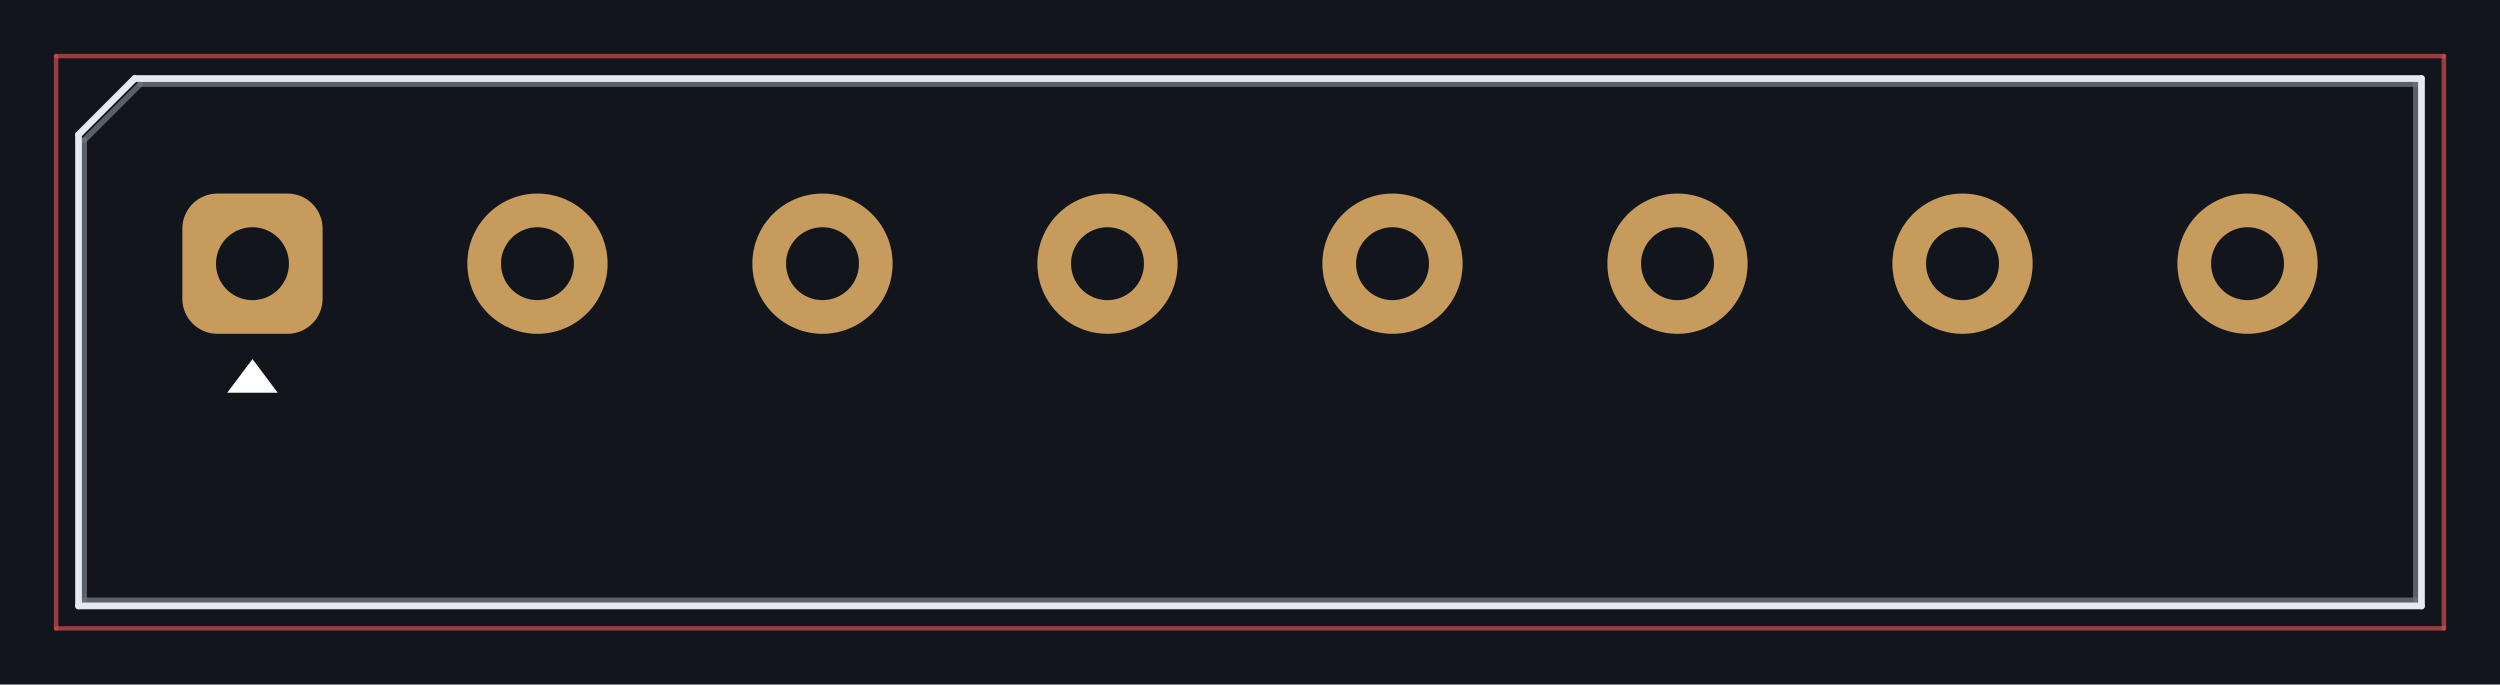
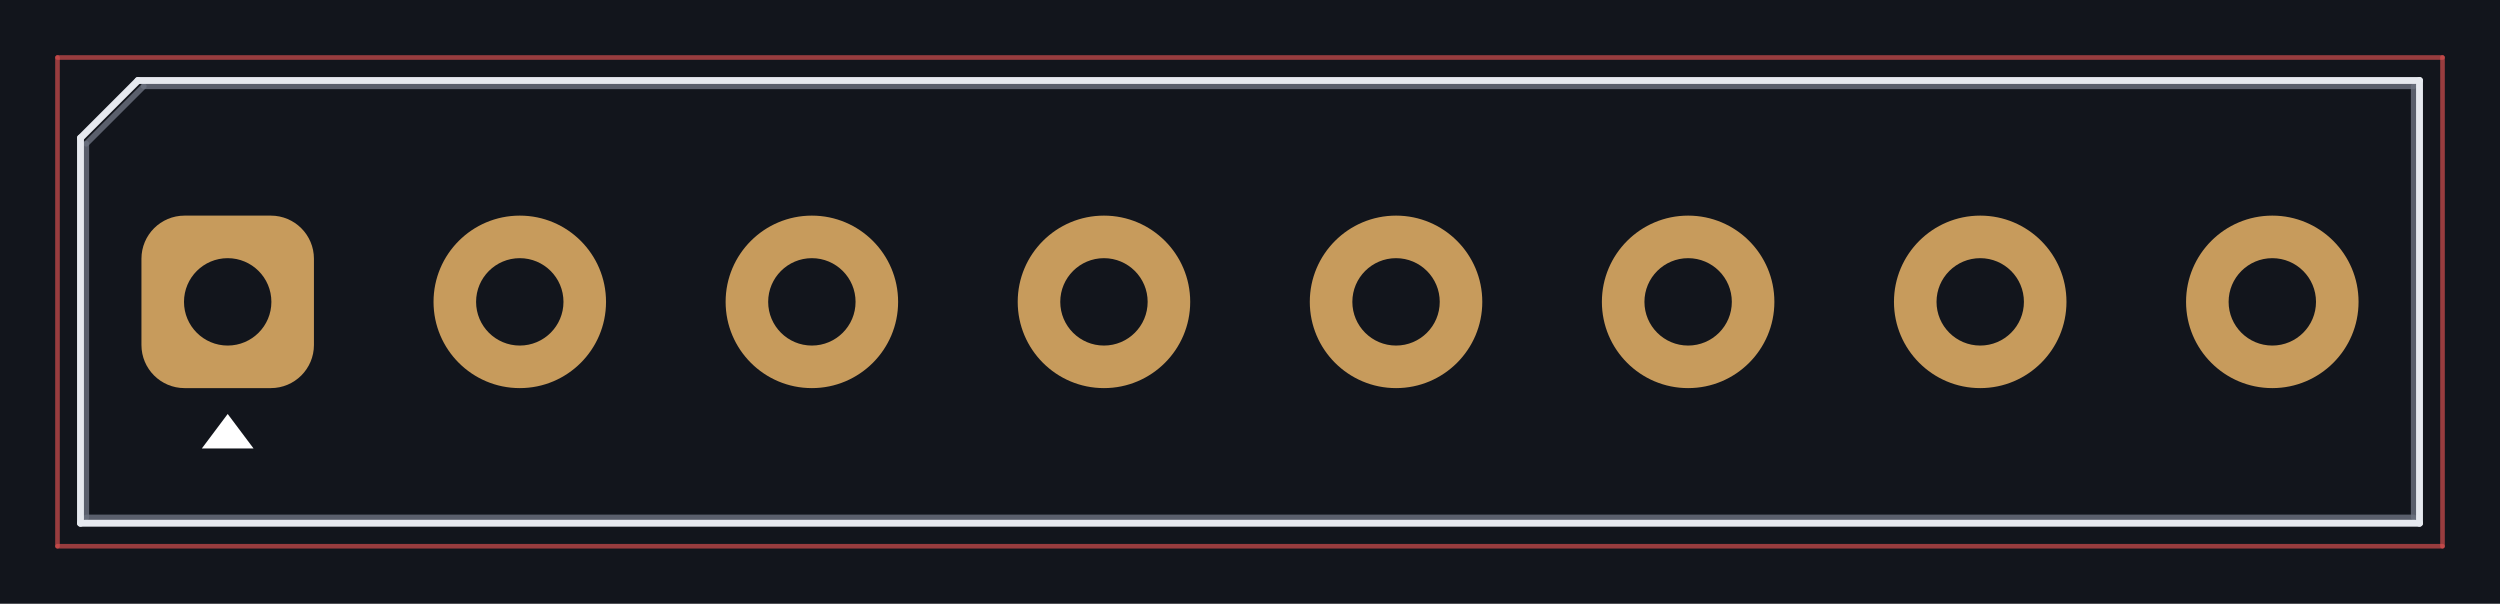
- <svg xmlns="http://www.w3.org/2000/svg" viewBox="-4.50 -4.70 44.56 12.20" preserveAspectRatio="xMidYMid meet" style="width:100%;height:100%">
-   <rect x="-4.50" y="-4.70" width="44.56" height="12.20" fill="#12151c" />
-   <line x1="-2.000" y1="-3.200" x2="38.560" y2="-3.200" stroke="#6b7280" stroke-width="0.100" stroke-linecap="round" opacity="0.8" />
-   <line x1="38.560" y1="-3.200" x2="38.560" y2="6.000" stroke="#6b7280" stroke-width="0.100" stroke-linecap="round" opacity="0.8" />
-   <line x1="38.560" y1="6.000" x2="-3.000" y2="6.000" stroke="#6b7280" stroke-width="0.100" stroke-linecap="round" opacity="0.8" />
-   <line x1="-3.000" y1="6.000" x2="-3.000" y2="-2.200" stroke="#6b7280" stroke-width="0.100" stroke-linecap="round" opacity="0.8" />
-   <line x1="-3.000" y1="-2.200" x2="-2.000" y2="-3.200" stroke="#6b7280" stroke-width="0.100" stroke-linecap="round" opacity="0.8" />
-   <line x1="-2.100" y1="-3.300" x2="38.660" y2="-3.300" stroke="#e6e9ef" stroke-width="0.120" stroke-linecap="round" opacity="1" />
-   <line x1="38.660" y1="-3.300" x2="38.660" y2="6.100" stroke="#e6e9ef" stroke-width="0.120" stroke-linecap="round" opacity="1" />
-   <line x1="38.660" y1="6.100" x2="-3.100" y2="6.100" stroke="#e6e9ef" stroke-width="0.120" stroke-linecap="round" opacity="1" />
-   <line x1="-3.100" y1="6.100" x2="-3.100" y2="-2.300" stroke="#e6e9ef" stroke-width="0.120" stroke-linecap="round" opacity="1" />
-   <line x1="-3.100" y1="-2.300" x2="-2.100" y2="-3.300" stroke="#e6e9ef" stroke-width="0.120" stroke-linecap="round" opacity="1" />
-   <line x1="-3.500" y1="-3.700" x2="39.060" y2="-3.700" stroke="#d24d4d" stroke-width="0.080" stroke-linecap="round" opacity="0.7" />
-   <line x1="39.060" y1="-3.700" x2="39.060" y2="6.500" stroke="#d24d4d" stroke-width="0.080" stroke-linecap="round" opacity="0.7" />
-   <line x1="39.060" y1="6.500" x2="-3.500" y2="6.500" stroke="#d24d4d" stroke-width="0.080" stroke-linecap="round" opacity="0.7" />
-   <line x1="-3.500" y1="6.500" x2="-3.500" y2="-3.700" stroke="#d24d4d" stroke-width="0.080" stroke-linecap="round" opacity="0.7" />
-   <rect x="-1.250" y="-1.250" width="2.500" height="2.500" rx="0.625" fill="#c79b5c" />
-   <circle cx="0.000" cy="0.000" r="0.650" fill="#12151c" />
-   <rect x="3.830" y="-1.250" width="2.500" height="2.500" rx="1.250" fill="#c79b5c" />
-   <circle cx="5.080" cy="0.000" r="0.650" fill="#12151c" />
-   <rect x="8.910" y="-1.250" width="2.500" height="2.500" rx="1.250" fill="#c79b5c" />
-   <circle cx="10.160" cy="0.000" r="0.650" fill="#12151c" />
-   <rect x="13.990" y="-1.250" width="2.500" height="2.500" rx="1.250" fill="#c79b5c" />
-   <circle cx="15.240" cy="0.000" r="0.650" fill="#12151c" />
-   <rect x="19.070" y="-1.250" width="2.500" height="2.500" rx="1.250" fill="#c79b5c" />
-   <circle cx="20.320" cy="0.000" r="0.650" fill="#12151c" />
-   <rect x="24.150" y="-1.250" width="2.500" height="2.500" rx="1.250" fill="#c79b5c" />
-   <circle cx="25.400" cy="0.000" r="0.650" fill="#12151c" />
-   <rect x="29.230" y="-1.250" width="2.500" height="2.500" rx="1.250" fill="#c79b5c" />
-   <circle cx="30.480" cy="0.000" r="0.650" fill="#12151c" />
-   <rect x="34.310" y="-1.250" width="2.500" height="2.500" rx="1.250" fill="#c79b5c" />
-   <circle cx="35.560" cy="0.000" r="0.650" fill="#12151c" />
-   <polygon points="-0.45,2.30 0.45,2.30 0.00,1.70" fill="#ffffff" />
+ <svg xmlns="http://www.w3.org/2000/svg" viewBox="-3.96 -5.25 43.48 10.50" preserveAspectRatio="xMidYMid meet" style="width:100%;height:100%">
+   <rect x="-3.96" y="-5.25" width="43.48" height="10.50" fill="#12151c" />
+   <line x1="-1.460" y1="-3.750" x2="38.020" y2="-3.750" stroke="#6b7280" stroke-width="0.100" stroke-linecap="round" opacity="0.8" />
+   <line x1="38.020" y1="-3.750" x2="38.020" y2="3.750" stroke="#6b7280" stroke-width="0.100" stroke-linecap="round" opacity="0.8" />
+   <line x1="38.020" y1="3.750" x2="-2.460" y2="3.750" stroke="#6b7280" stroke-width="0.100" stroke-linecap="round" opacity="0.8" />
+   <line x1="-2.460" y1="3.750" x2="-2.460" y2="-2.750" stroke="#6b7280" stroke-width="0.100" stroke-linecap="round" opacity="0.8" />
+   <line x1="-2.460" y1="-2.750" x2="-1.460" y2="-3.750" stroke="#6b7280" stroke-width="0.100" stroke-linecap="round" opacity="0.8" />
+   <line x1="-1.560" y1="-3.850" x2="38.120" y2="-3.850" stroke="#e6e9ef" stroke-width="0.120" stroke-linecap="round" opacity="1" />
+   <line x1="38.120" y1="-3.850" x2="38.120" y2="3.850" stroke="#e6e9ef" stroke-width="0.120" stroke-linecap="round" opacity="1" />
+   <line x1="38.120" y1="3.850" x2="-2.560" y2="3.850" stroke="#e6e9ef" stroke-width="0.120" stroke-linecap="round" opacity="1" />
+   <line x1="-2.560" y1="3.850" x2="-2.560" y2="-2.850" stroke="#e6e9ef" stroke-width="0.120" stroke-linecap="round" opacity="1" />
+   <line x1="-2.560" y1="-2.850" x2="-1.560" y2="-3.850" stroke="#e6e9ef" stroke-width="0.120" stroke-linecap="round" opacity="1" />
+   <line x1="-2.960" y1="-4.250" x2="38.520" y2="-4.250" stroke="#d24d4d" stroke-width="0.080" stroke-linecap="round" opacity="0.7" />
+   <line x1="38.520" y1="-4.250" x2="38.520" y2="4.250" stroke="#d24d4d" stroke-width="0.080" stroke-linecap="round" opacity="0.7" />
+   <line x1="38.520" y1="4.250" x2="-2.960" y2="4.250" stroke="#d24d4d" stroke-width="0.080" stroke-linecap="round" opacity="0.7" />
+   <line x1="-2.960" y1="4.250" x2="-2.960" y2="-4.250" stroke="#d24d4d" stroke-width="0.080" stroke-linecap="round" opacity="0.7" />
+   <rect x="-1.500" y="-1.500" width="3.000" height="3.000" rx="0.750" fill="#c79b5c" />
+   <circle cx="0.000" cy="0.000" r="0.760" fill="#12151c" />
+   <rect x="3.580" y="-1.500" width="3.000" height="3.000" rx="1.500" fill="#c79b5c" />
+   <circle cx="5.080" cy="0.000" r="0.760" fill="#12151c" />
+   <rect x="8.660" y="-1.500" width="3.000" height="3.000" rx="1.500" fill="#c79b5c" />
+   <circle cx="10.160" cy="0.000" r="0.760" fill="#12151c" />
+   <rect x="13.740" y="-1.500" width="3.000" height="3.000" rx="1.500" fill="#c79b5c" />
+   <circle cx="15.240" cy="0.000" r="0.760" fill="#12151c" />
+   <rect x="18.820" y="-1.500" width="3.000" height="3.000" rx="1.500" fill="#c79b5c" />
+   <circle cx="20.320" cy="0.000" r="0.760" fill="#12151c" />
+   <rect x="23.900" y="-1.500" width="3.000" height="3.000" rx="1.500" fill="#c79b5c" />
+   <circle cx="25.400" cy="0.000" r="0.760" fill="#12151c" />
+   <rect x="28.980" y="-1.500" width="3.000" height="3.000" rx="1.500" fill="#c79b5c" />
+   <circle cx="30.480" cy="0.000" r="0.760" fill="#12151c" />
+   <rect x="34.060" y="-1.500" width="3.000" height="3.000" rx="1.500" fill="#c79b5c" />
+   <circle cx="35.560" cy="0.000" r="0.760" fill="#12151c" />
+   <polygon points="-0.45,2.55 0.45,2.55 0.00,1.95" fill="#ffffff" />
</svg>
